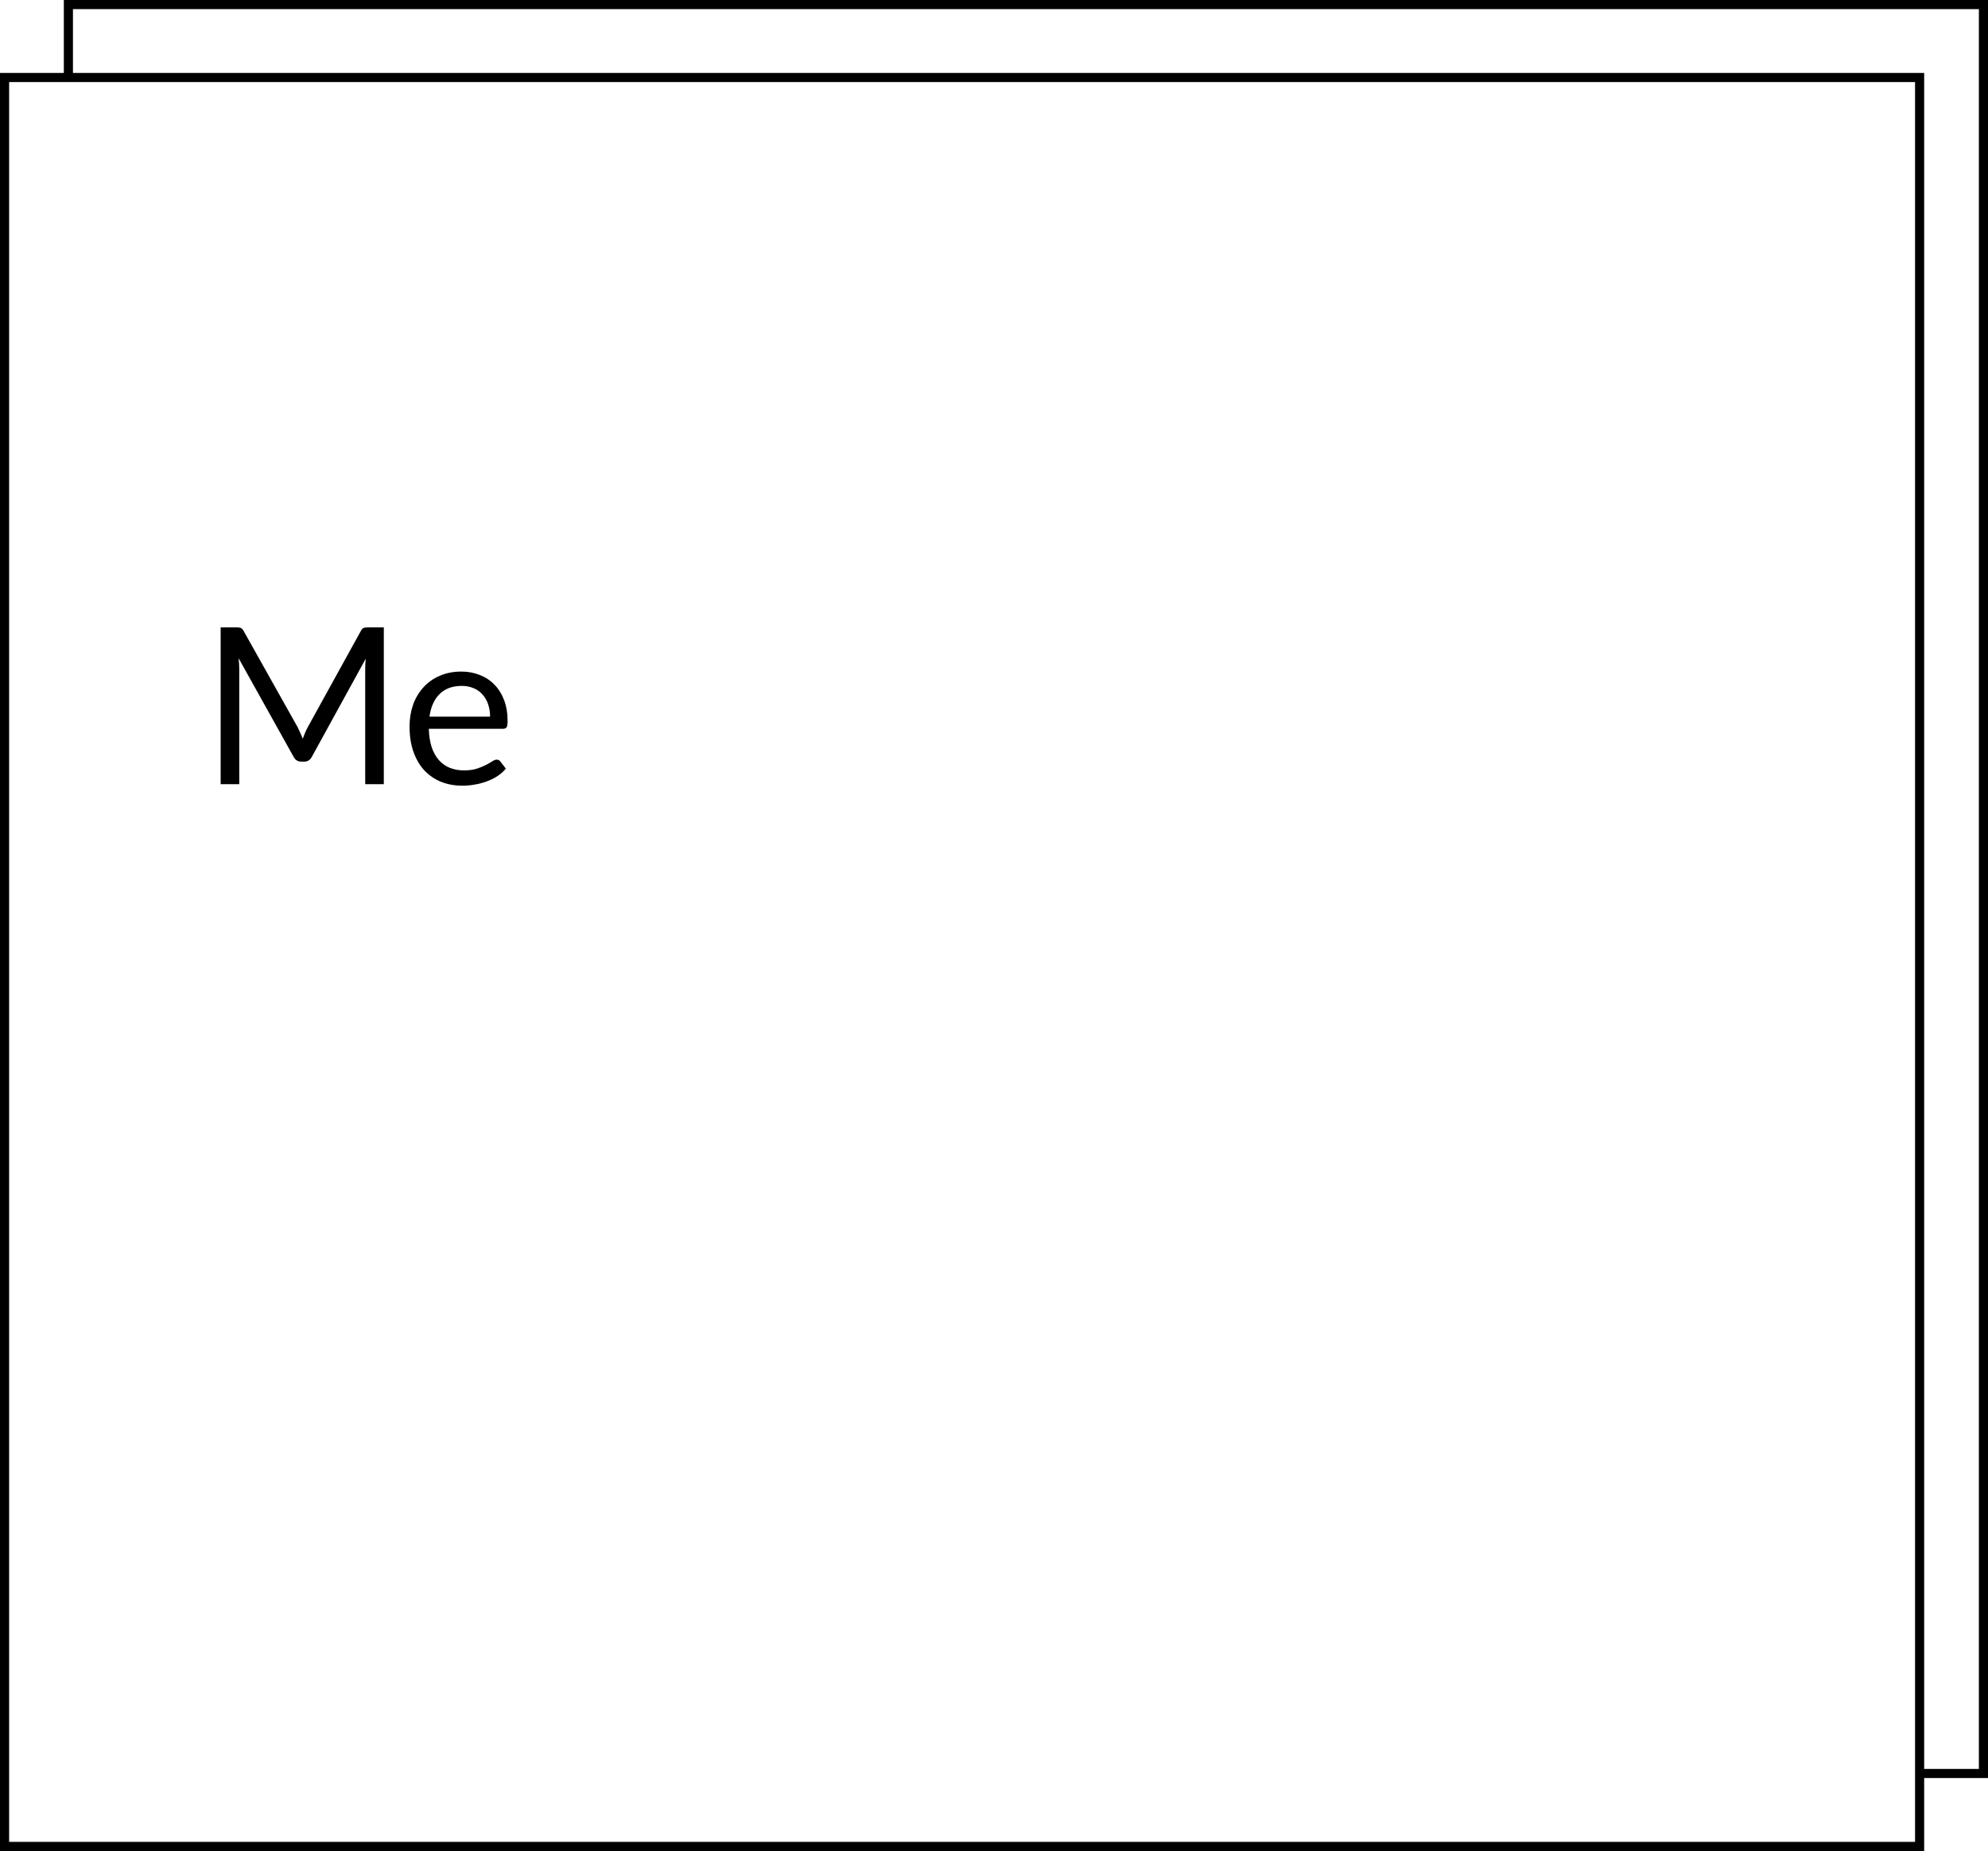
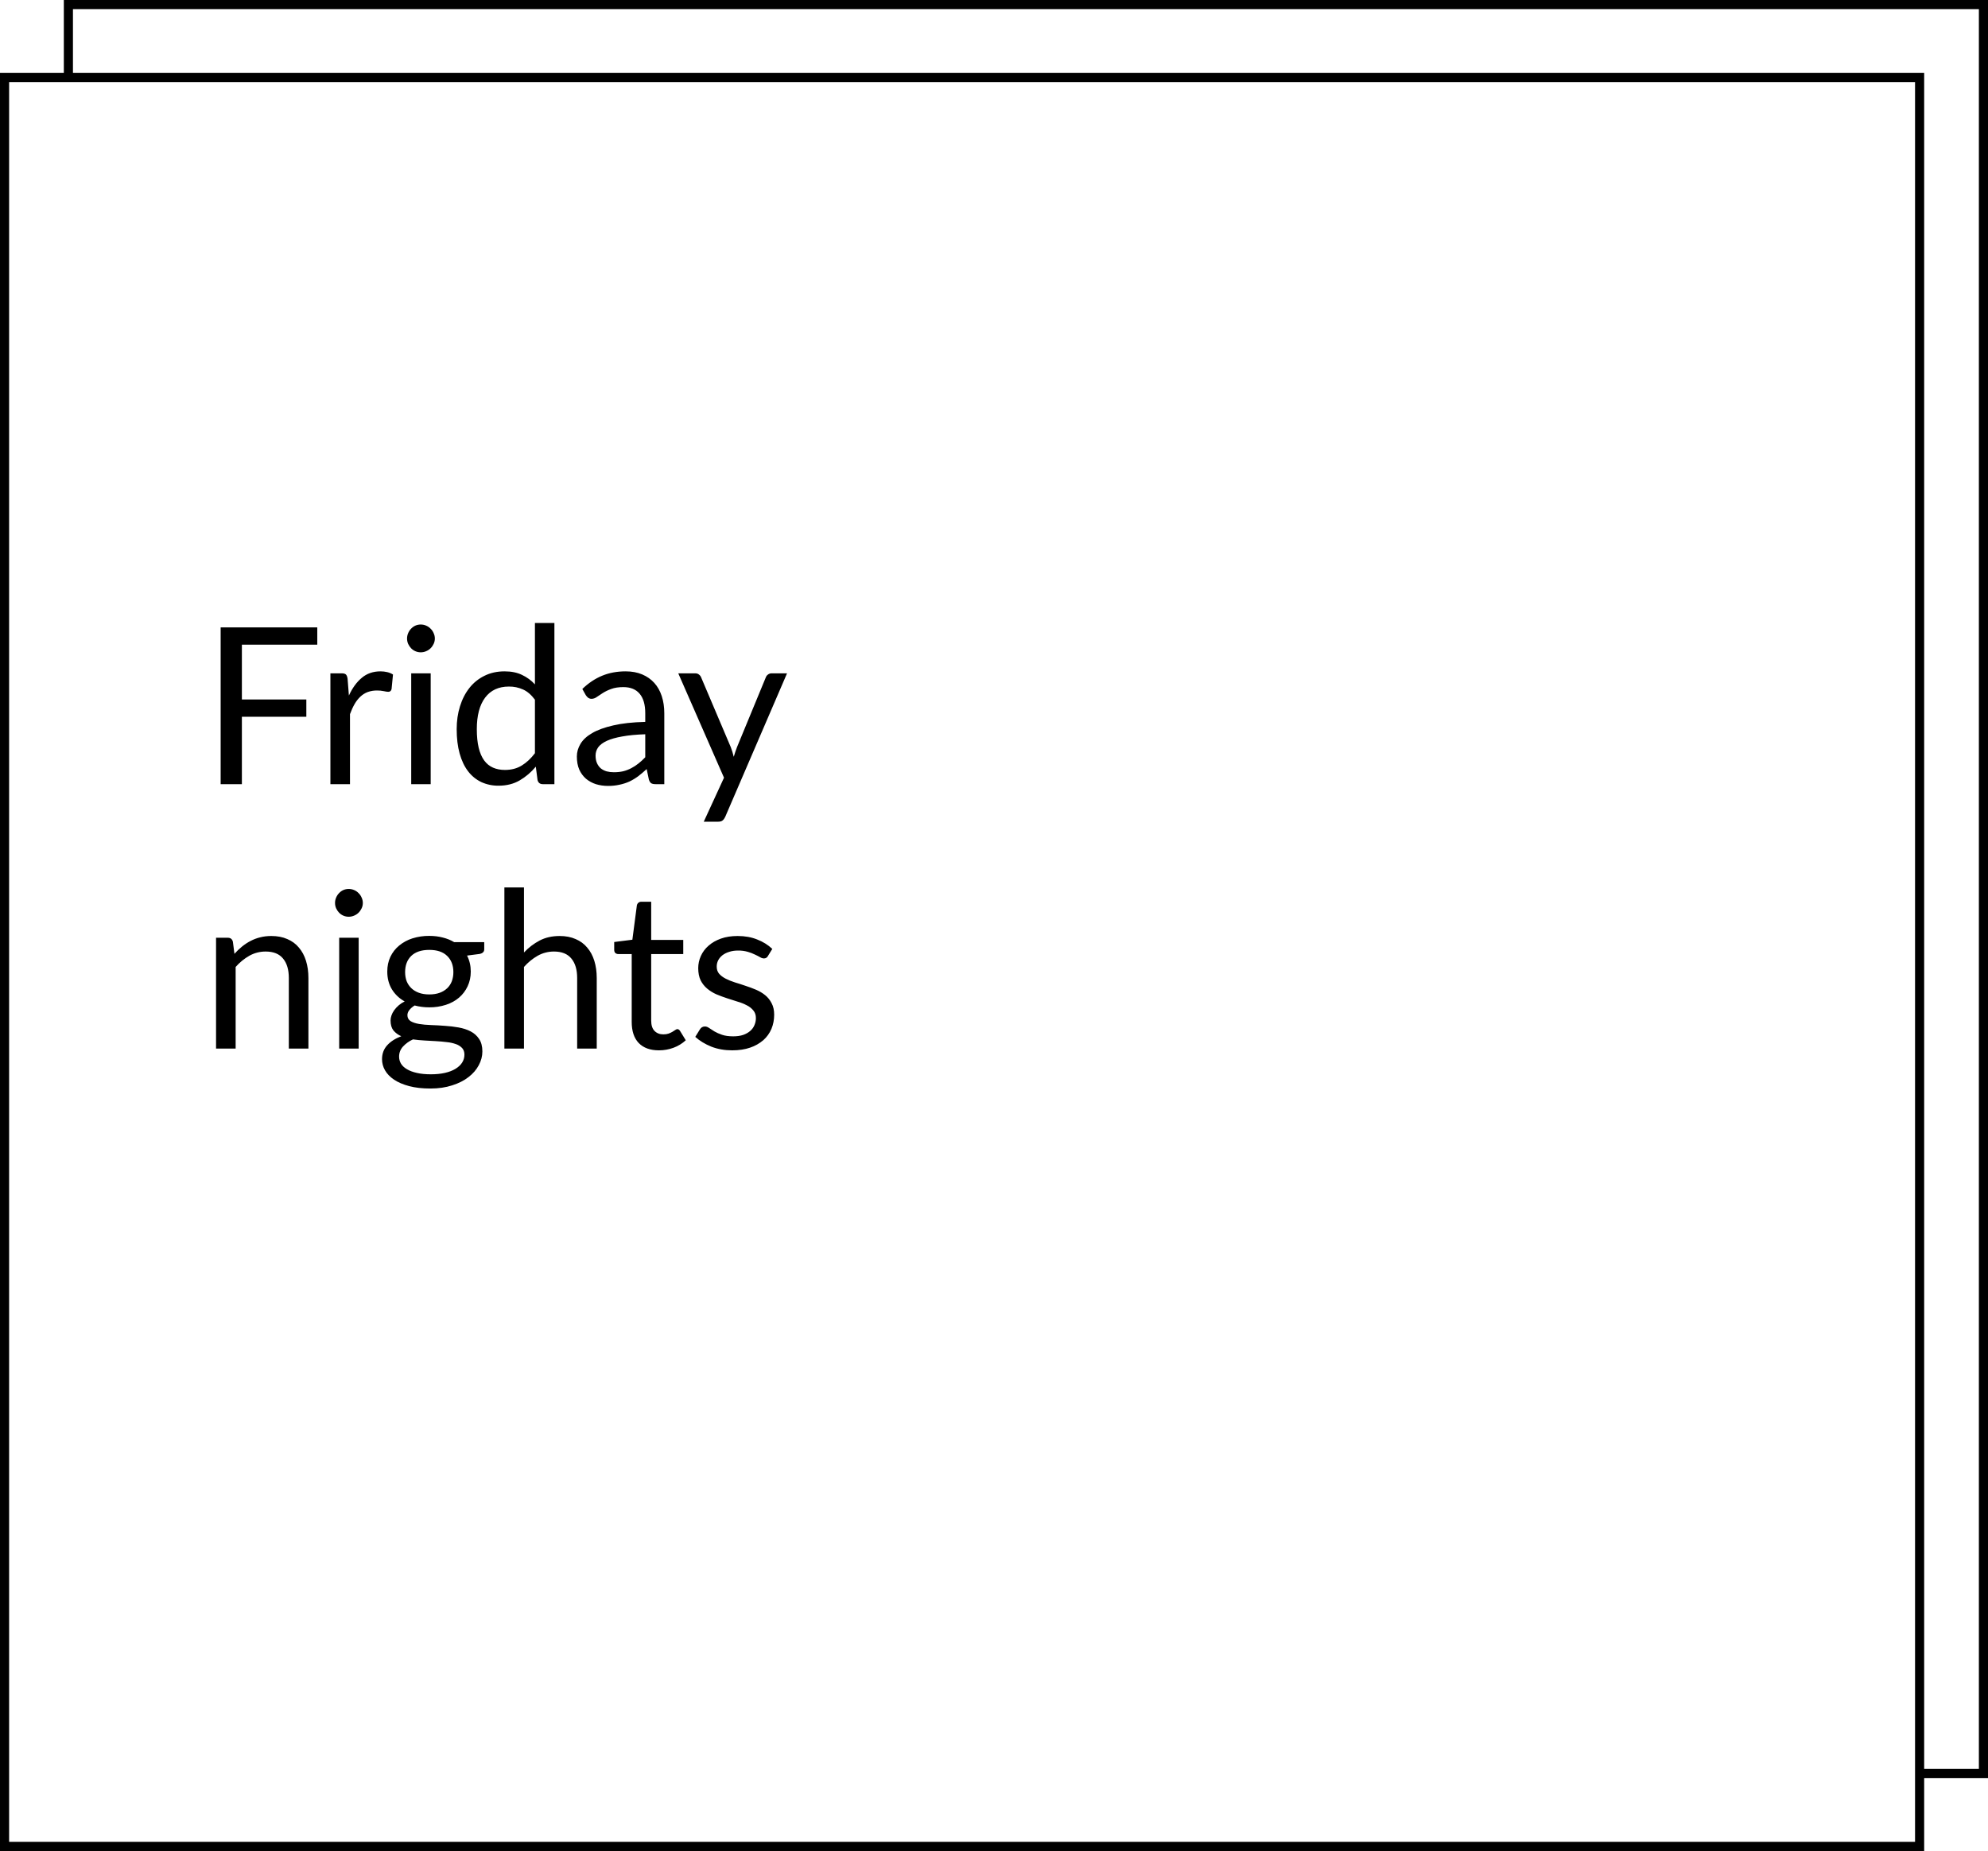
<svg xmlns="http://www.w3.org/2000/svg" width="218" height="203" fill="none">
  <defs />
  <path fill="#fff" d="M0 0h218v203H0z" />
  <path fill="#fff" stroke="#000" d="M7.5.5h210v194H7.5z" />
  <path fill="#fff" stroke="#000" d="M.5 8.5h210v194H.5z" />
-   <path fill="#000" d="M42.088 68.804V86h-2.04V73.364c0-.168.004-.348.012-.54l.048-.588-5.904 10.752c-.184.36-.464.54-.84.54h-.336c-.376 0-.656-.18-.84-.54l-6.024-10.8c.048.424.072.816.072 1.176V86h-2.04V68.804h1.716c.208 0 .368.02.48.06.112.04.22.152.324.336l5.94 10.584c.096.192.188.392.276.6.096.208.184.42.264.636.08-.216.164-.428.252-.636.088-.216.184-.42.288-.612L39.568 69.2c.096-.184.2-.296.312-.336.12-.04.284-.06.492-.06h1.716zm11.654 9.792c0-.496-.072-.948-.216-1.356a2.875 2.875 0 00-.612-1.068 2.583 2.583 0 00-.972-.696 3.233 3.233 0 00-1.308-.252c-1.024 0-1.836.3-2.436.9-.592.592-.96 1.416-1.104 2.472h6.648zm1.728 5.7c-.264.32-.58.6-.948.84a6.044 6.044 0 01-1.188.576 7.007 7.007 0 01-1.296.336c-.448.08-.892.12-1.332.12-.84 0-1.616-.14-2.328-.42a5.272 5.272 0 01-1.836-1.248c-.512-.552-.912-1.232-1.2-2.04-.288-.808-.432-1.736-.432-2.784 0-.848.128-1.64.384-2.376a5.612 5.612 0 011.128-1.908 5.063 5.063 0 011.788-1.272c.704-.312 1.496-.468 2.376-.468.728 0 1.4.124 2.016.372.624.24 1.16.592 1.608 1.056.456.456.812 1.024 1.068 1.704.256.672.384 1.44.384 2.304 0 .336-.036.56-.108.672-.072.112-.208.168-.408.168h-8.124c.024.768.128 1.436.312 2.004.192.568.456 1.044.792 1.428.336.376.736.66 1.2.852a4.2 4.2 0 001.56.276c.536 0 .996-.06 1.38-.18a6.912 6.912 0 001.008-.408c.28-.144.512-.276.696-.396.192-.128.356-.192.492-.192a.47.47 0 01.408.204l.6.78z" />
+   <path fill="#000" d="M26.524 70.7v6.012h7.068v1.896h-7.068V86h-2.328V68.804h10.596V70.7h-8.268zm11.735 5.58c.384-.832.856-1.48 1.416-1.944.56-.472 1.244-.708 2.052-.708.256 0 .5.028.732.084.24.056.452.144.636.264l-.156 1.596c-.048.2-.168.3-.36.3-.112 0-.276-.024-.492-.072a3.387 3.387 0 00-.732-.072 2.97 2.97 0 00-1.032.168c-.296.112-.564.28-.804.504a3.565 3.565 0 00-.636.816c-.184.32-.352.688-.504 1.104V86h-2.148V73.844h1.224c.232 0 .392.044.48.132.088.088.148.24.18.456l.144 1.848zm8.97-2.436V86h-2.136V73.844h2.136zm.456-3.816c0 .208-.044.404-.132.588a1.63 1.63 0 01-.336.48c-.136.136-.3.244-.492.324-.184.08-.38.12-.588.12a1.459 1.459 0 01-1.056-.444 1.75 1.75 0 01-.324-.48c-.08-.184-.12-.38-.12-.588 0-.208.04-.404.12-.588.08-.192.188-.356.324-.492.136-.144.292-.256.468-.336.184-.08.38-.12.588-.12.208 0 .404.04.588.12.192.08.356.192.492.336.144.136.256.3.336.492.088.184.132.38.132.588zm10.974 6.708c-.4-.536-.832-.908-1.296-1.116a3.653 3.653 0 00-1.56-.324c-1.128 0-1.996.404-2.604 1.212-.608.808-.912 1.96-.912 3.456 0 .792.068 1.472.204 2.04.136.56.336 1.024.6 1.392.264.36.588.624.972.792.384.168.82.252 1.308.252.704 0 1.316-.16 1.836-.48.528-.32 1.012-.772 1.452-1.356v-5.868zm2.136-8.412V86h-1.272c-.304 0-.496-.148-.576-.444l-.192-1.476a6.619 6.619 0 01-1.776 1.512c-.664.384-1.432.576-2.304.576a4.444 4.444 0 01-1.896-.396 3.988 3.988 0 01-1.452-1.188c-.4-.52-.708-1.168-.924-1.944-.216-.776-.324-1.668-.324-2.676 0-.896.12-1.728.36-2.496.24-.776.584-1.448 1.032-2.016a4.744 4.744 0 011.644-1.332c.656-.328 1.392-.492 2.208-.492.744 0 1.38.128 1.908.384a4.534 4.534 0 011.428 1.044v-6.732h2.136zm9.962 12.204c-.984.032-1.824.112-2.52.24-.688.12-1.252.28-1.692.48-.432.2-.748.436-.948.708a1.545 1.545 0 00-.288.912c0 .32.052.596.156.828.104.232.244.424.42.576.184.144.396.252.636.324.248.064.512.096.792.096.376 0 .72-.036 1.032-.108.312-.08.604-.192.876-.336.28-.144.544-.316.792-.516.256-.2.504-.428.744-.684v-2.52zm-6.9-4.968c.672-.648 1.396-1.132 2.172-1.452.776-.32 1.636-.48 2.58-.48.68 0 1.284.112 1.812.336.528.224.972.536 1.332.936.36.4.632.884.816 1.452.184.568.276 1.192.276 1.872V86h-.948c-.208 0-.368-.032-.48-.096-.112-.072-.2-.208-.264-.408l-.24-1.152c-.32.296-.632.56-.936.792a5.87 5.87 0 01-.96.576 5.17 5.17 0 01-1.08.348 5.54 5.54 0 01-1.26.132c-.472 0-.916-.064-1.332-.192a3.219 3.219 0 01-1.092-.6 2.905 2.905 0 01-.732-.996c-.176-.408-.264-.888-.264-1.44 0-.48.132-.94.396-1.38.264-.448.692-.844 1.284-1.188.592-.344 1.364-.624 2.316-.84.952-.224 2.12-.352 3.504-.384v-.948c0-.944-.204-1.656-.612-2.136-.408-.488-1.004-.732-1.788-.732-.528 0-.972.068-1.332.204-.352.128-.66.276-.924.444-.256.16-.48.308-.672.444a.962.962 0 01-.552.192.637.637 0 01-.372-.108 1.134 1.134 0 01-.264-.288l-.384-.684zm22.448-1.716l-6.78 15.744c-.072.16-.164.288-.276.384-.104.096-.268.144-.492.144h-1.584l2.22-4.824-5.016-11.448h1.848c.184 0 .328.048.432.144a.67.67 0 01.228.3l3.252 7.656c.128.336.236.688.324 1.056.112-.376.232-.732.36-1.068l3.156-7.644a.66.66 0 01.24-.312.655.655 0 01.396-.132h1.692zm-60.597 30.764c.264-.296.544-.564.84-.804.296-.24.608-.444.936-.612a4.546 4.546 0 011.056-.396c.376-.096.78-.144 1.212-.144.664 0 1.248.112 1.752.336.512.216.936.528 1.272.936.344.4.604.884.78 1.452.176.568.264 1.196.264 1.884V115h-2.148v-7.74c0-.92-.212-1.632-.636-2.136-.416-.512-1.052-.768-1.908-.768-.632 0-1.224.152-1.776.456a5.871 5.871 0 00-1.512 1.236V115h-2.148v-12.156h1.284c.304 0 .492.148.564.444l.168 1.32zm13.623-1.764V115h-2.136v-12.156h2.136zm.456-3.816c0 .208-.044.404-.132.588a1.63 1.63 0 01-.336.48c-.136.136-.3.244-.492.324-.184.08-.38.12-.588.12a1.459 1.459 0 01-1.056-.444 1.75 1.75 0 01-.324-.48c-.08-.184-.12-.38-.12-.588 0-.208.04-.404.12-.588.08-.192.188-.356.324-.492.136-.144.292-.256.468-.336.184-.08.38-.12.588-.12.208 0 .404.04.588.12.192.08.356.192.492.336.144.136.256.3.336.492.088.184.132.38.132.588zm7.29 10.032c.431 0 .811-.06 1.14-.18a2.33 2.33 0 00.827-.504c.224-.216.392-.472.504-.768a2.86 2.86 0 00.168-.996c0-.744-.228-1.336-.684-1.776-.448-.44-1.1-.66-1.956-.66-.864 0-1.524.22-1.98.66-.448.44-.672 1.032-.672 1.776 0 .36.056.692.168.996.12.296.292.552.516.768.224.216.5.384.828.504.328.12.708.18 1.14.18zm3.851 6.6c0-.296-.084-.536-.252-.72a1.676 1.676 0 00-.684-.432 4.073 4.073 0 00-.984-.216 17.147 17.147 0 00-1.2-.108l-1.272-.072a15.009 15.009 0 01-1.248-.12 3.37 3.37 0 00-1.104.792c-.28.312-.42.68-.42 1.104 0 .272.068.524.204.756.144.24.36.444.648.612.288.176.648.312 1.08.408.44.104.956.156 1.548.156.576 0 1.092-.052 1.548-.156.456-.104.84-.252 1.152-.444.32-.192.564-.42.732-.684.168-.264.252-.556.252-.876zm2.172-12.336v.792c0 .264-.168.432-.504.504l-1.38.18c.272.528.408 1.112.408 1.752 0 .592-.116 1.132-.348 1.62-.224.48-.536.892-.936 1.236s-.88.608-1.44.792a5.812 5.812 0 01-1.824.276 6.15 6.15 0 01-1.608-.204c-.256.16-.452.332-.588.516a.876.876 0 00-.204.54c0 .288.116.508.348.66.24.144.552.248.936.312s.82.104 1.308.12c.496.016 1 .044 1.512.084.52.032 1.024.092 1.512.18.496.088.936.232 1.32.432.384.2.692.476.924.828.24.352.36.808.36 1.368 0 .52-.132 1.024-.396 1.512-.256.488-.628.92-1.116 1.296-.488.384-1.088.688-1.8.912-.704.232-1.5.348-2.388.348-.888 0-1.664-.088-2.328-.264-.664-.176-1.216-.412-1.656-.708-.44-.296-.772-.64-.996-1.032a2.436 2.436 0 01-.324-1.212c0-.6.188-1.108.564-1.524.376-.416.892-.748 1.548-.996a2.297 2.297 0 01-.864-.636c-.208-.272-.312-.636-.312-1.092 0-.176.032-.356.096-.54.064-.192.16-.38.288-.564a3.1 3.1 0 011.164-.984 3.752 3.752 0 01-1.404-1.332c-.336-.56-.504-1.208-.504-1.944 0-.592.112-1.128.336-1.608.232-.488.552-.9.96-1.236a4.313 4.313 0 011.452-.792 6.006 6.006 0 011.86-.276c.528 0 1.02.06 1.476.18.456.112.872.28 1.248.504h3.3zm4.357 1.14a6.452 6.452 0 011.728-1.32c.632-.328 1.36-.492 2.184-.492.664 0 1.248.112 1.752.336.512.216.936.528 1.272.936.344.4.604.884.78 1.452.176.568.264 1.196.264 1.884V115H63.29v-7.74c0-.92-.212-1.632-.636-2.136-.416-.512-1.052-.768-1.908-.768-.632 0-1.224.152-1.776.456a5.871 5.871 0 00-1.512 1.236V115H55.31V97.324h2.148v7.14zm14.803 10.728c-.96 0-1.7-.268-2.22-.804-.512-.536-.768-1.308-.768-2.316v-7.44h-1.464a.495.495 0 01-.324-.108c-.088-.08-.132-.2-.132-.36v-.852l1.992-.252.492-3.756a.509.509 0 01.156-.288.48.48 0 01.336-.12h1.08v4.188h3.516v1.548h-3.516v7.296c0 .512.124.892.372 1.14.248.248.568.372.96.372.224 0 .416-.028.576-.084.168-.064.312-.132.432-.204.12-.072.22-.136.3-.192.088-.064.164-.096.228-.096.112 0 .212.068.3.204l.624 1.02a4.058 4.058 0 01-1.332.816 4.607 4.607 0 01-1.608.288zm11.95-10.344a.473.473 0 01-.444.264.835.835 0 01-.409-.132 7.18 7.18 0 00-.564-.288 4.303 4.303 0 00-.78-.3 3.603 3.603 0 00-1.08-.144c-.36 0-.684.048-.972.144a2.318 2.318 0 00-.743.372c-.2.16-.356.348-.469.564a1.508 1.508 0 00-.155.684c0 .312.088.572.264.78.183.208.423.388.72.54.296.152.632.288 1.007.408.377.112.76.236 1.153.372.4.128.787.272 1.163.432.377.16.713.36 1.008.6.296.24.532.536.709.888.184.344.276.76.276 1.248 0 .56-.1 1.08-.3 1.56a3.46 3.46 0 01-.888 1.236 4.34 4.34 0 01-1.44.816c-.569.2-1.225.3-1.969.3-.847 0-1.615-.136-2.303-.408-.689-.28-1.272-.636-1.752-1.068l.504-.816a.732.732 0 01.228-.24.615.615 0 01.335-.084c.145 0 .297.056.457.168.16.112.352.236.575.372.233.136.513.26.84.372.329.112.737.168 1.225.168.415 0 .78-.052 1.091-.156.313-.112.573-.26.78-.444.209-.184.36-.396.457-.636a1.91 1.91 0 00.156-.768c0-.336-.093-.612-.276-.828a2.105 2.105 0 00-.709-.564 5.212 5.212 0 00-1.02-.408l-1.163-.372a15.68 15.68 0 01-1.164-.432 4.273 4.273 0 01-1.009-.624 2.89 2.89 0 01-.72-.912c-.175-.368-.263-.812-.263-1.332 0-.464.096-.908.287-1.332.193-.432.473-.808.84-1.128.368-.328.82-.588 1.356-.78.536-.192 1.148-.288 1.836-.288.8 0 1.516.128 2.148.384.64.248 1.192.592 1.656 1.032l-.48.78z" />
</svg>
